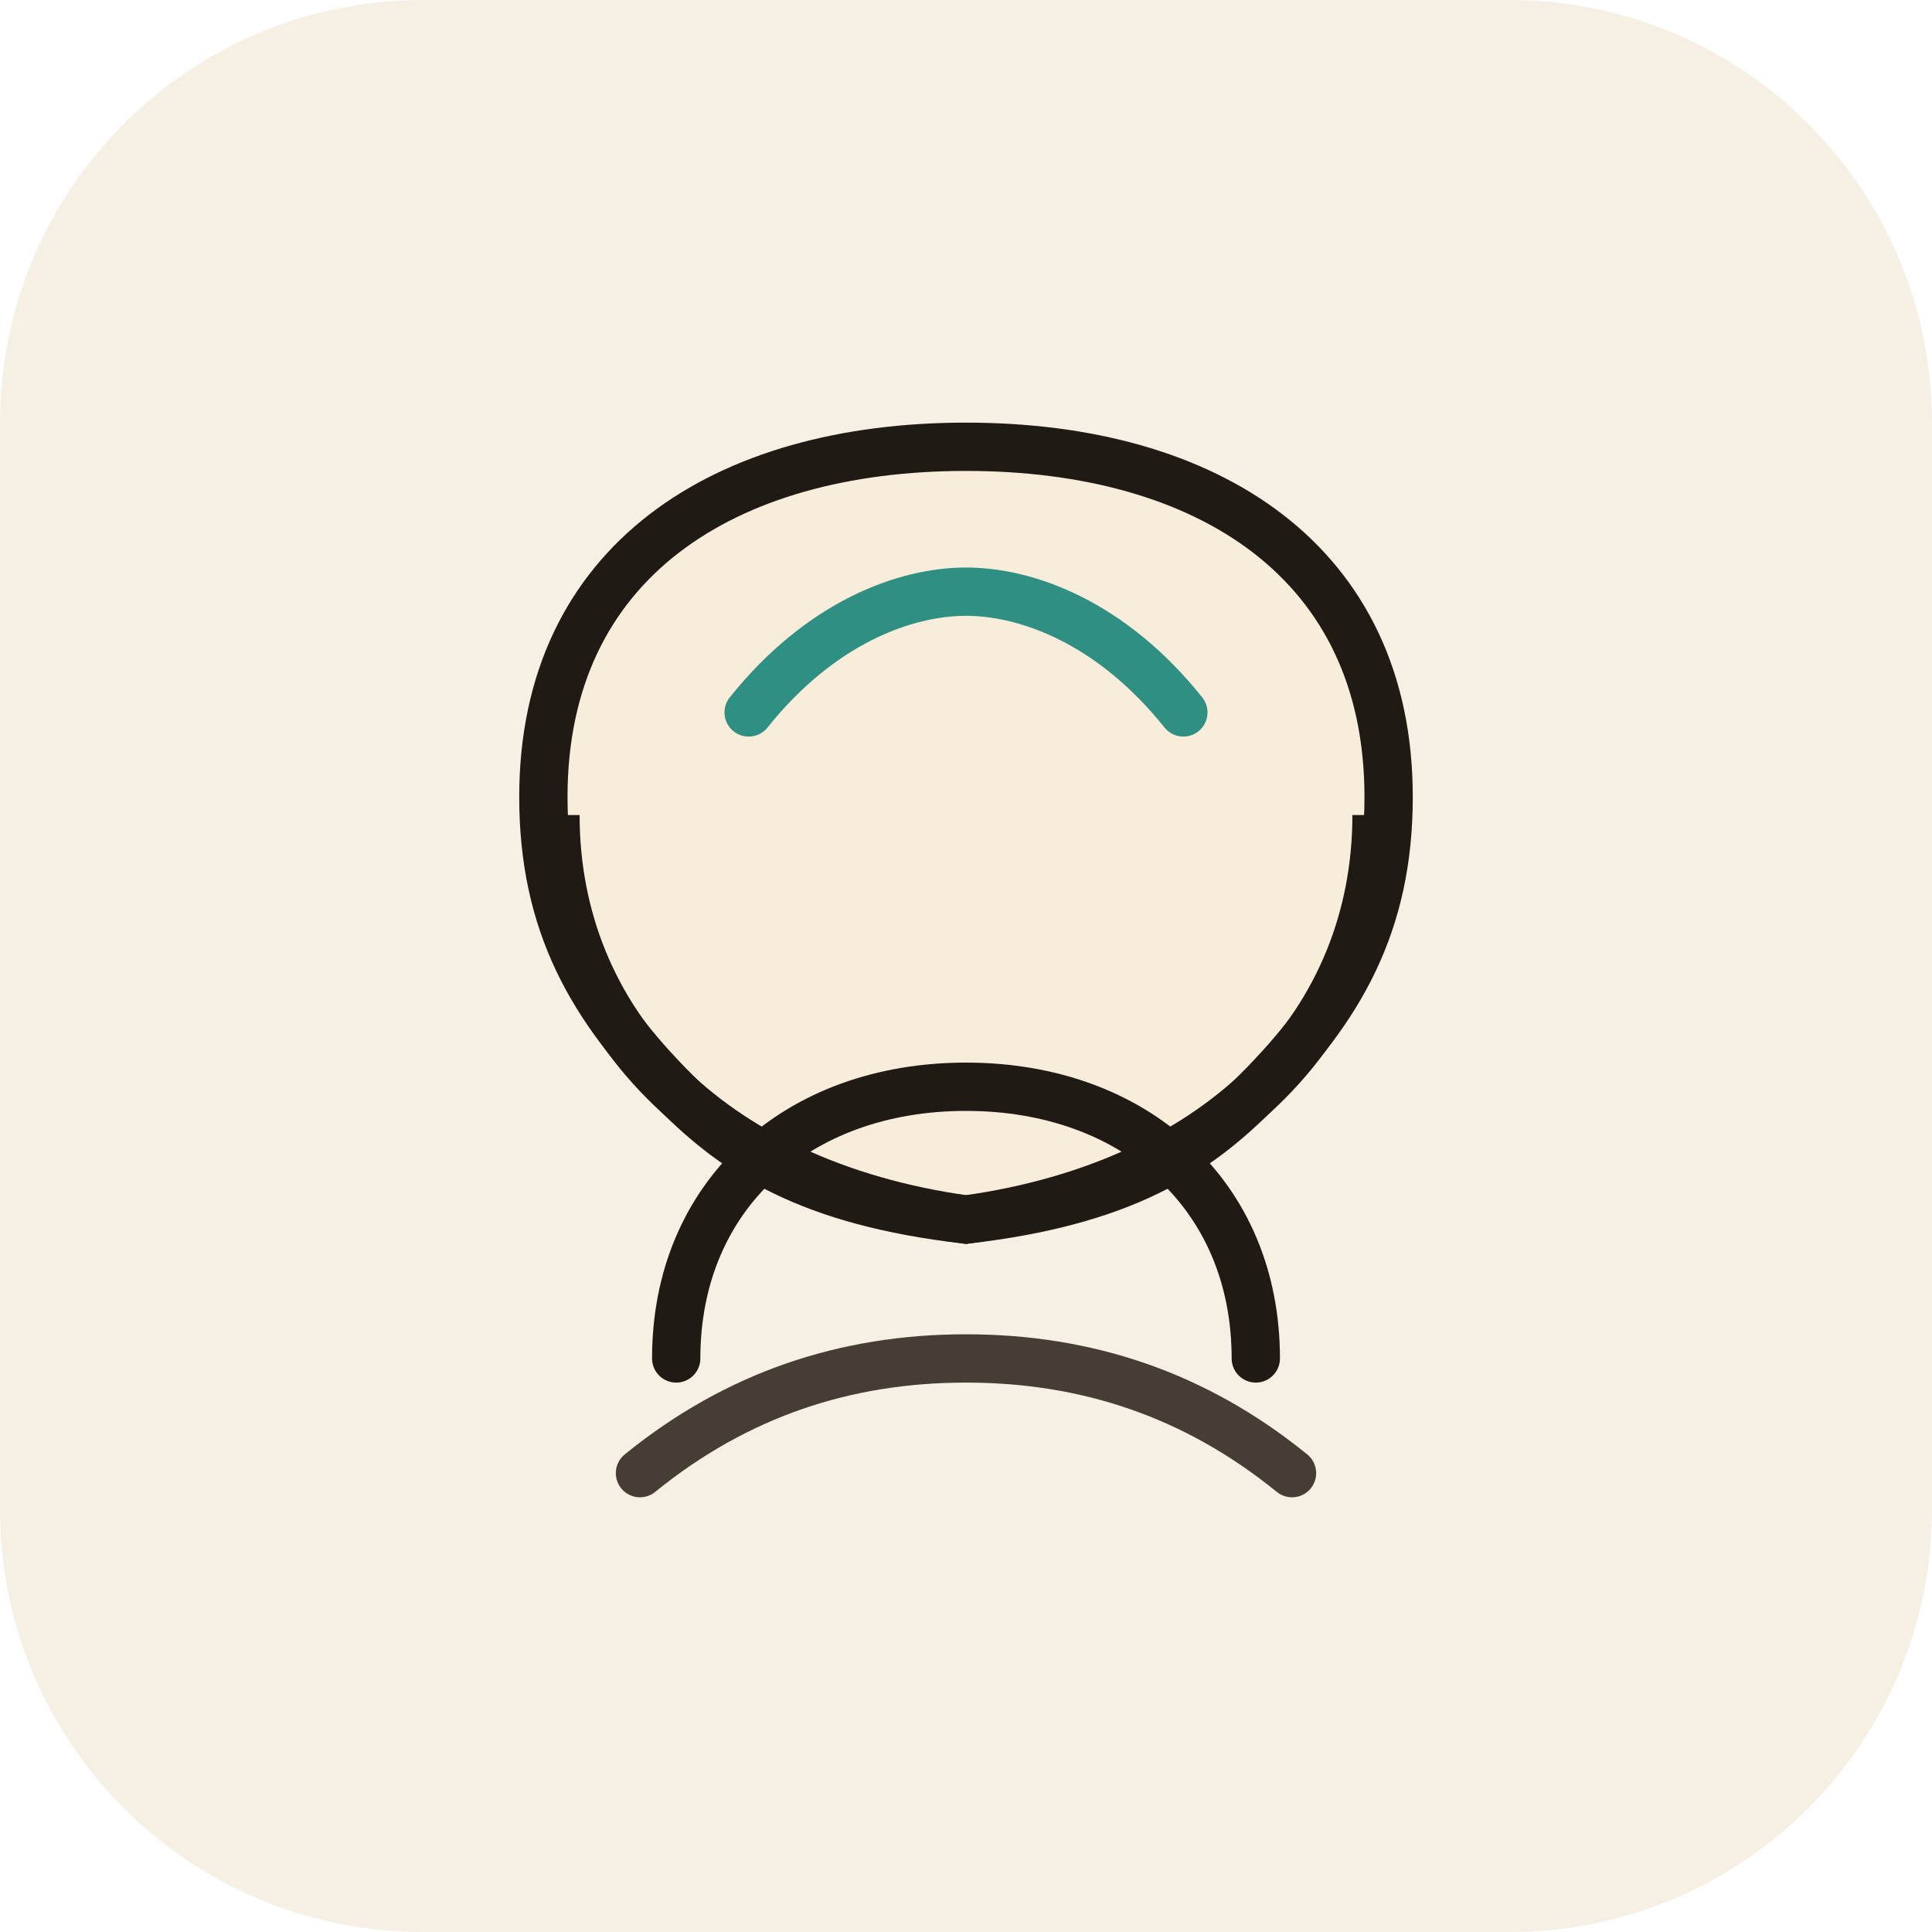
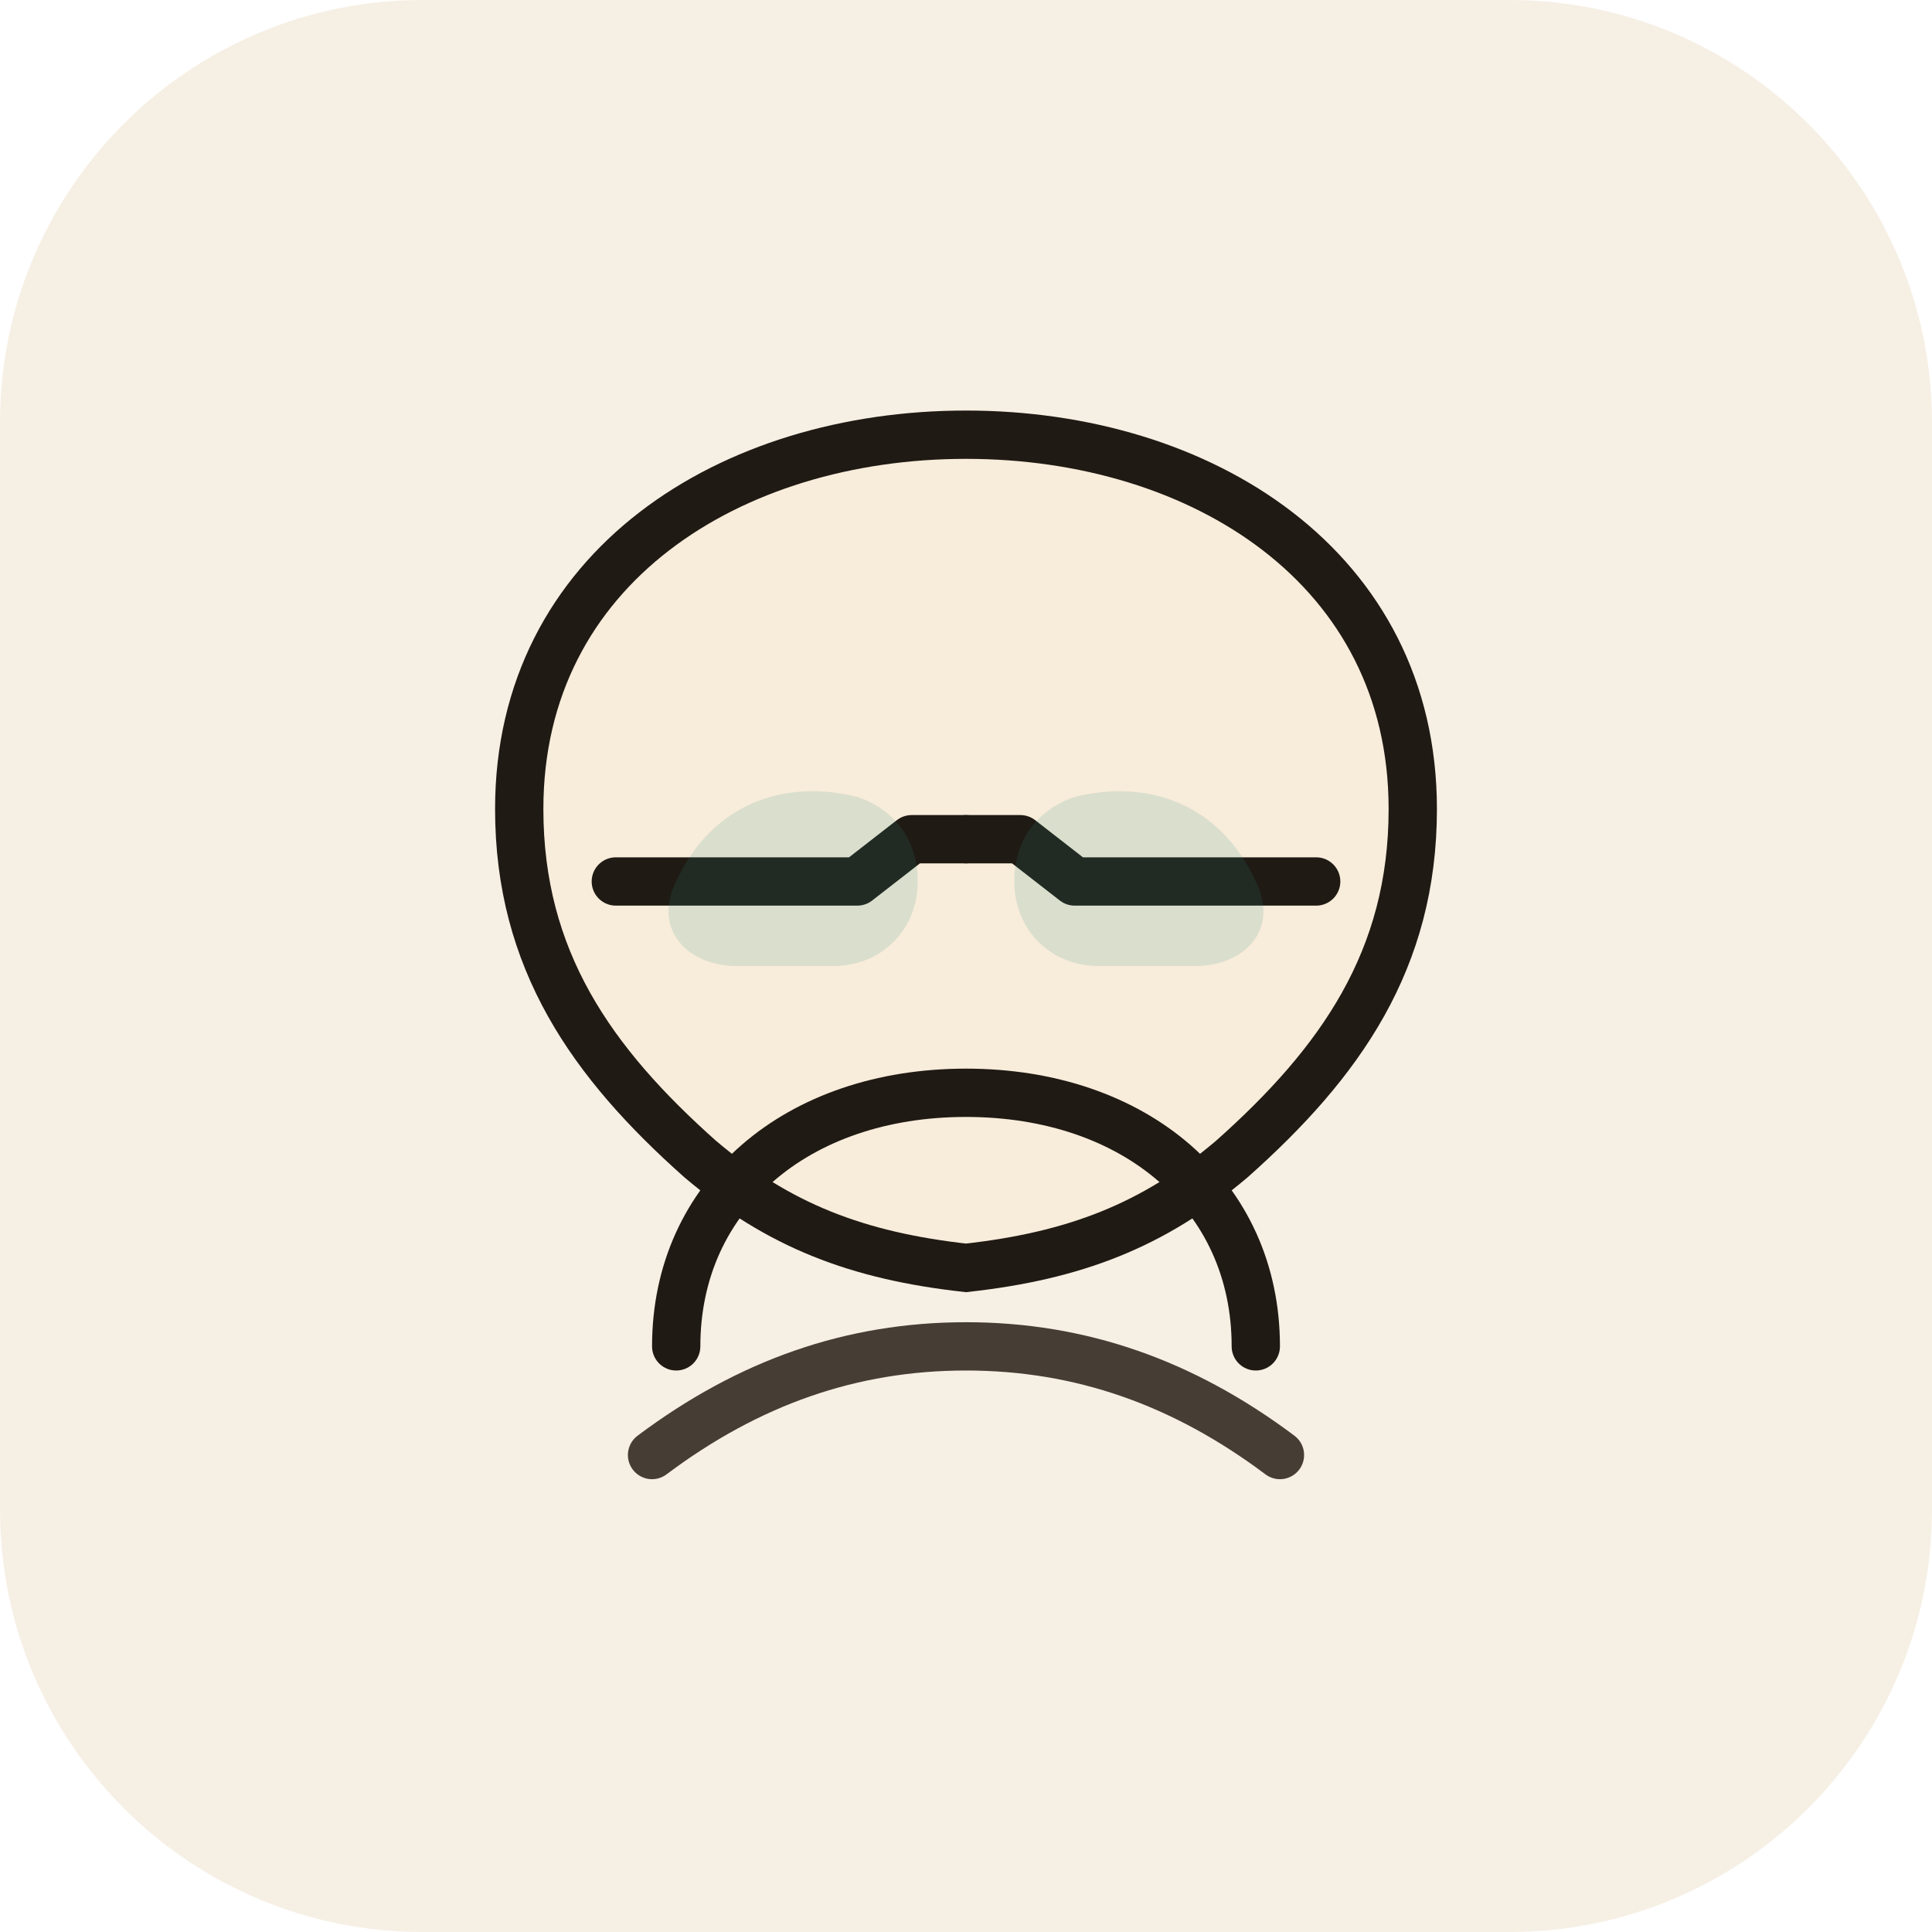
<svg xmlns="http://www.w3.org/2000/svg" width="32" height="32" viewBox="0 0 32 32" fill="none">
  <rect width="32" height="32" rx="7" fill="#F6EFE4" />
-   <circle cx="16" cy="13.5" r="5.4" fill="#FFFAF1" stroke="#1F1A14" stroke-width="0.8" />
-   <path d="M9 13.2 C9 9.3 12 7.4 16 7.4 C20 7.4 23 9.3 23 13.2 C23 15.3 22.2 16.7 20.8 18.1 C19.8 19.1 18.6 19.9 16 20.2 C13.4 19.9 12.2 19.1 11.2 18.1 C9.8 16.7 9 15.3 9 13.2 Z" fill="#F8ECDA" stroke="#1F1A14" stroke-width="0.8" />
-   <path d="M9.2 13.5 C9.2 16.9 11.7 19.6 16 20.2 C20.3 19.6 22.8 16.9 22.8 13.5" stroke="#1F1A14" stroke-width="0.8" fill="none" />
-   <path d="M12.4 11.8 C13.6 10.3 15 9.8 16 9.8 C17 9.8 18.4 10.3 19.6 11.8" stroke="#2F8F83" stroke-width="0.8" stroke-linecap="round" />
-   <path d="M11.2 22.5 C11.2 19.8 13.2 18 16 18 C18.8 18 20.8 19.8 20.8 22.5" stroke="#1F1A14" stroke-width="0.8" fill="none" stroke-linecap="round" />
-   <path d="M10.6 24.4 C12.2 23.1 14 22.5 16 22.5 C18 22.5 19.8 23.1 21.4 24.4" stroke="#463E35" stroke-width="0.8" fill="none" stroke-linecap="round" />
+   <circle cx="16" cy="14.2" r="5.6" fill="#FFFAF1" stroke="#1F1A14" stroke-width="0.8" />
+   <path d="M8.6 13.4 C8.6 9.4 12.1 7.2 16 7.2 C19.9 7.2 23.4 9.4 23.4 13.4 C23.4 15.9 22.2 17.6 20.4 19.2 C19.1 20.3 17.8 20.8 16 21 C14.2 20.8 12.9 20.3 11.6 19.2 C9.8 17.6 8.6 15.9 8.6 13.4 Z" fill="#F8ECDA" stroke="#1F1A14" stroke-width="0.8" />
+   <path d="M10.2 14.6 H14.2 L15.1 13.9 L16 13.9" stroke="#1F1A14" stroke-width="0.8" stroke-linecap="round" stroke-linejoin="round" />
+   <path d="M21.8 14.6 H17.8 L16.9 13.9 L16 13.9" stroke="#1F1A14" stroke-width="0.8" stroke-linecap="round" stroke-linejoin="round" />
+   <path d="M11.2 14.6 C11.8 13.3 13 12.9 14.2 13.2 C14.8 13.4 15.2 13.9 15.2 14.6 C15.2 15.4 14.6 16 13.8 16 H12.2 C11.4 16 10.8 15.4 11.2 14.6 Z" fill="#2F8F83" fill-opacity="0.15" />
+   <path d="M20.8 14.6 C21.2 15.4 20.6 16 19.8 16 H18.2 C17.4 16 16.8 15.4 16.8 14.6 C16.8 13.9 17.2 13.4 17.8 13.2 C19 12.9 20.2 13.3 20.8 14.6 Z" fill="#2F8F83" fill-opacity="0.15" />
+   <path d="M11.2 22.3 C11.2 19.8 13.2 18.1 16 18.1 C18.8 18.1 20.8 19.8 20.8 22.3" stroke="#1F1A14" stroke-width="0.8" fill="none" stroke-linecap="round" />
+   <path d="M10.8 24.1 C12.4 22.9 14.1 22.3 16 22.3 C17.9 22.3 19.6 22.9 21.2 24.1" stroke="#463E35" stroke-width="0.8" fill="none" stroke-linecap="round" />
</svg>
